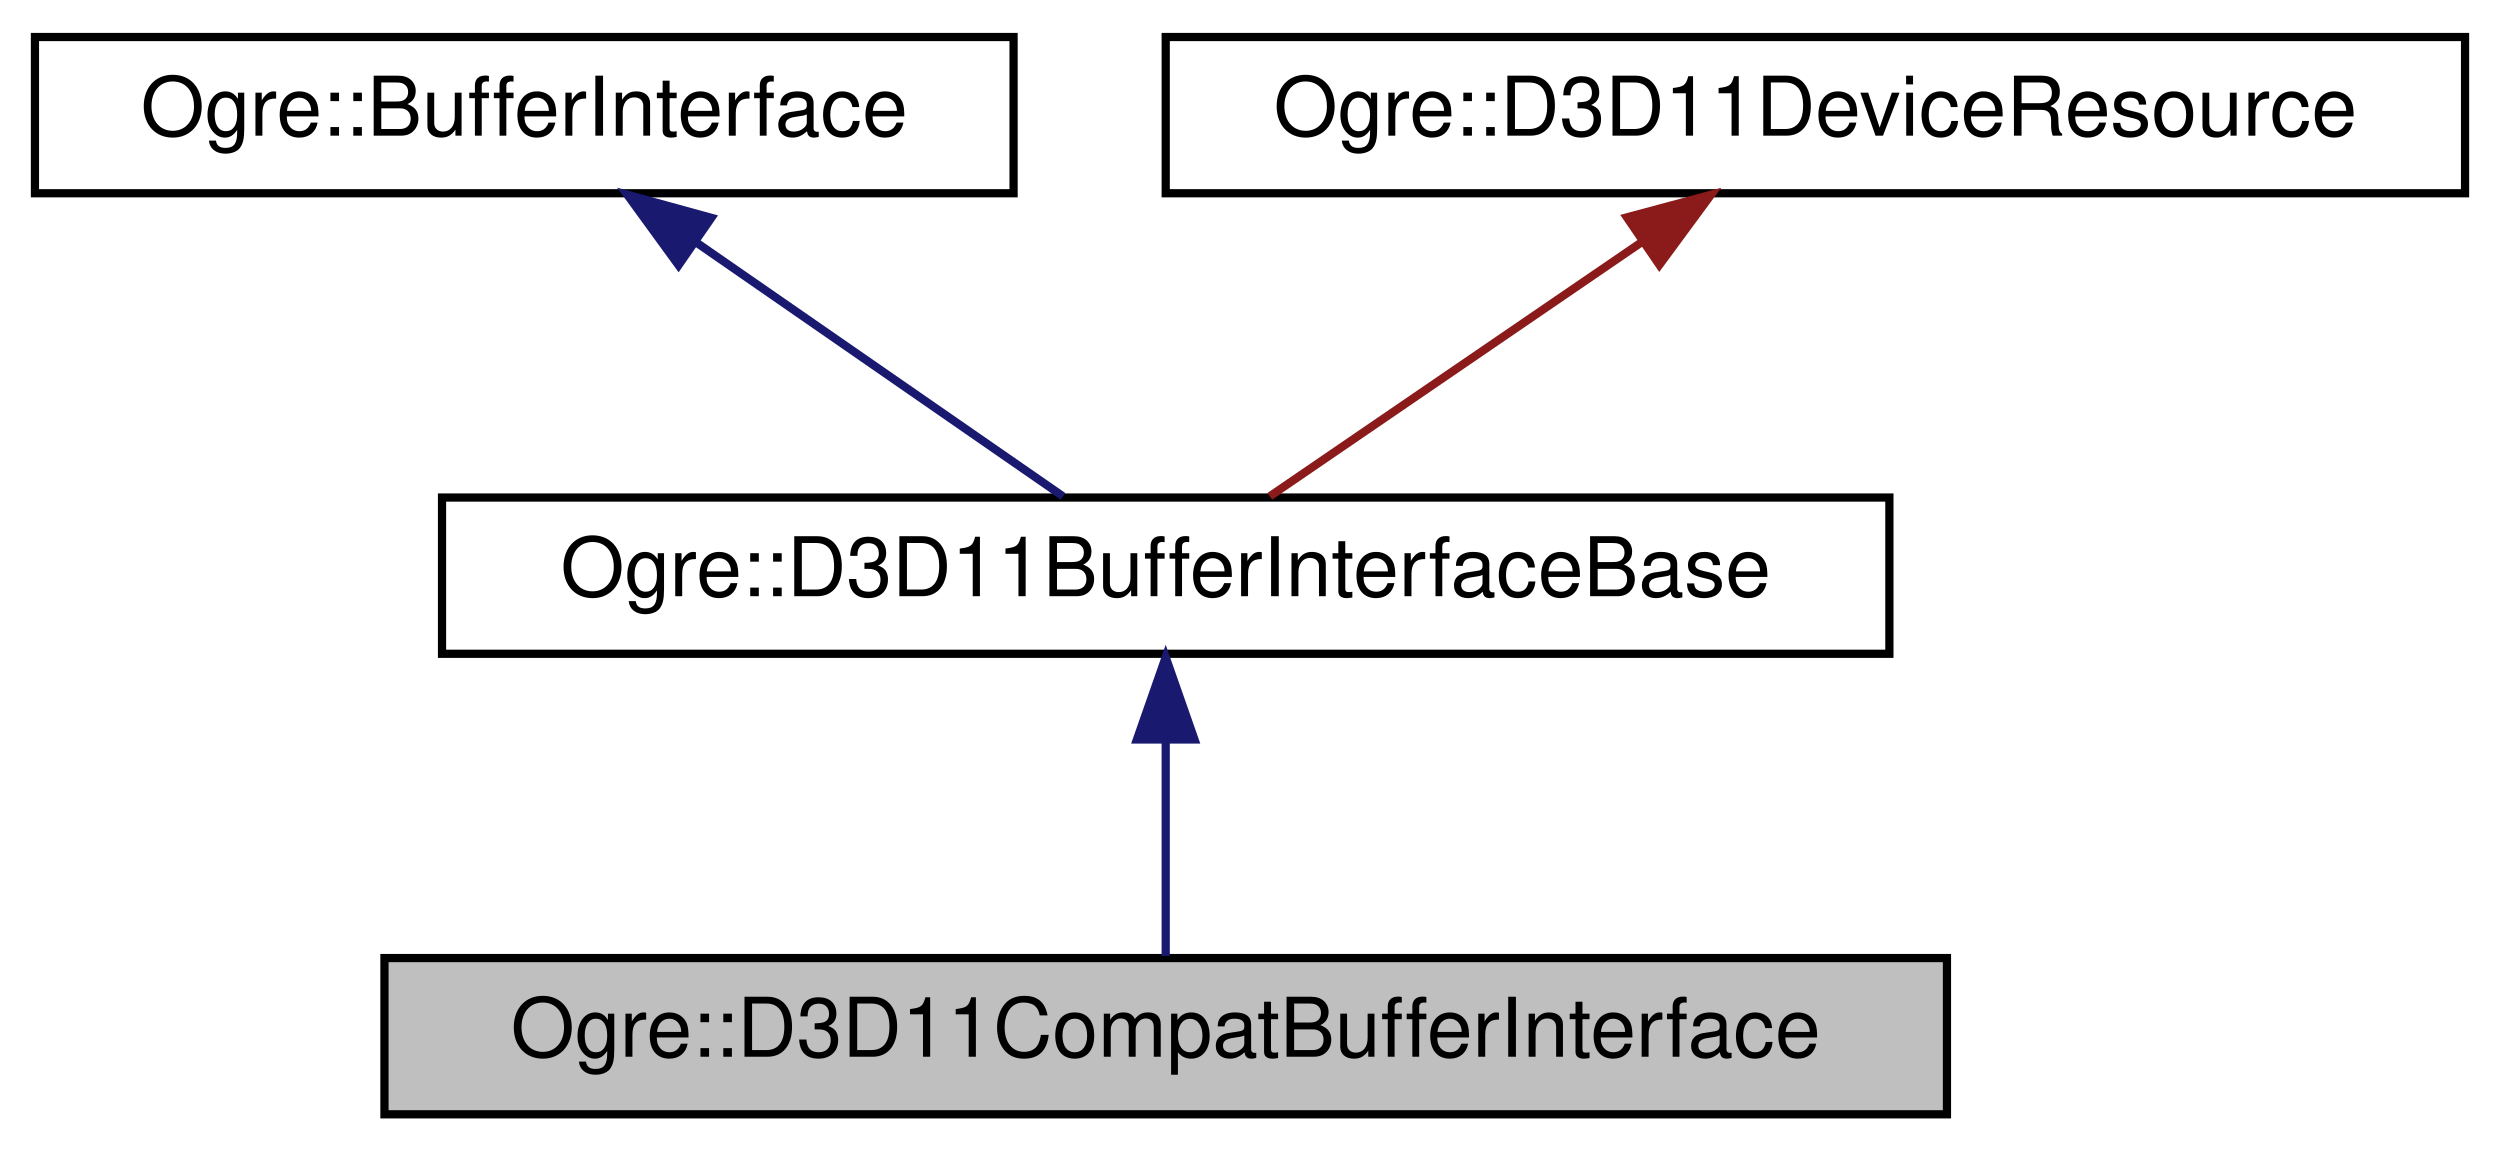
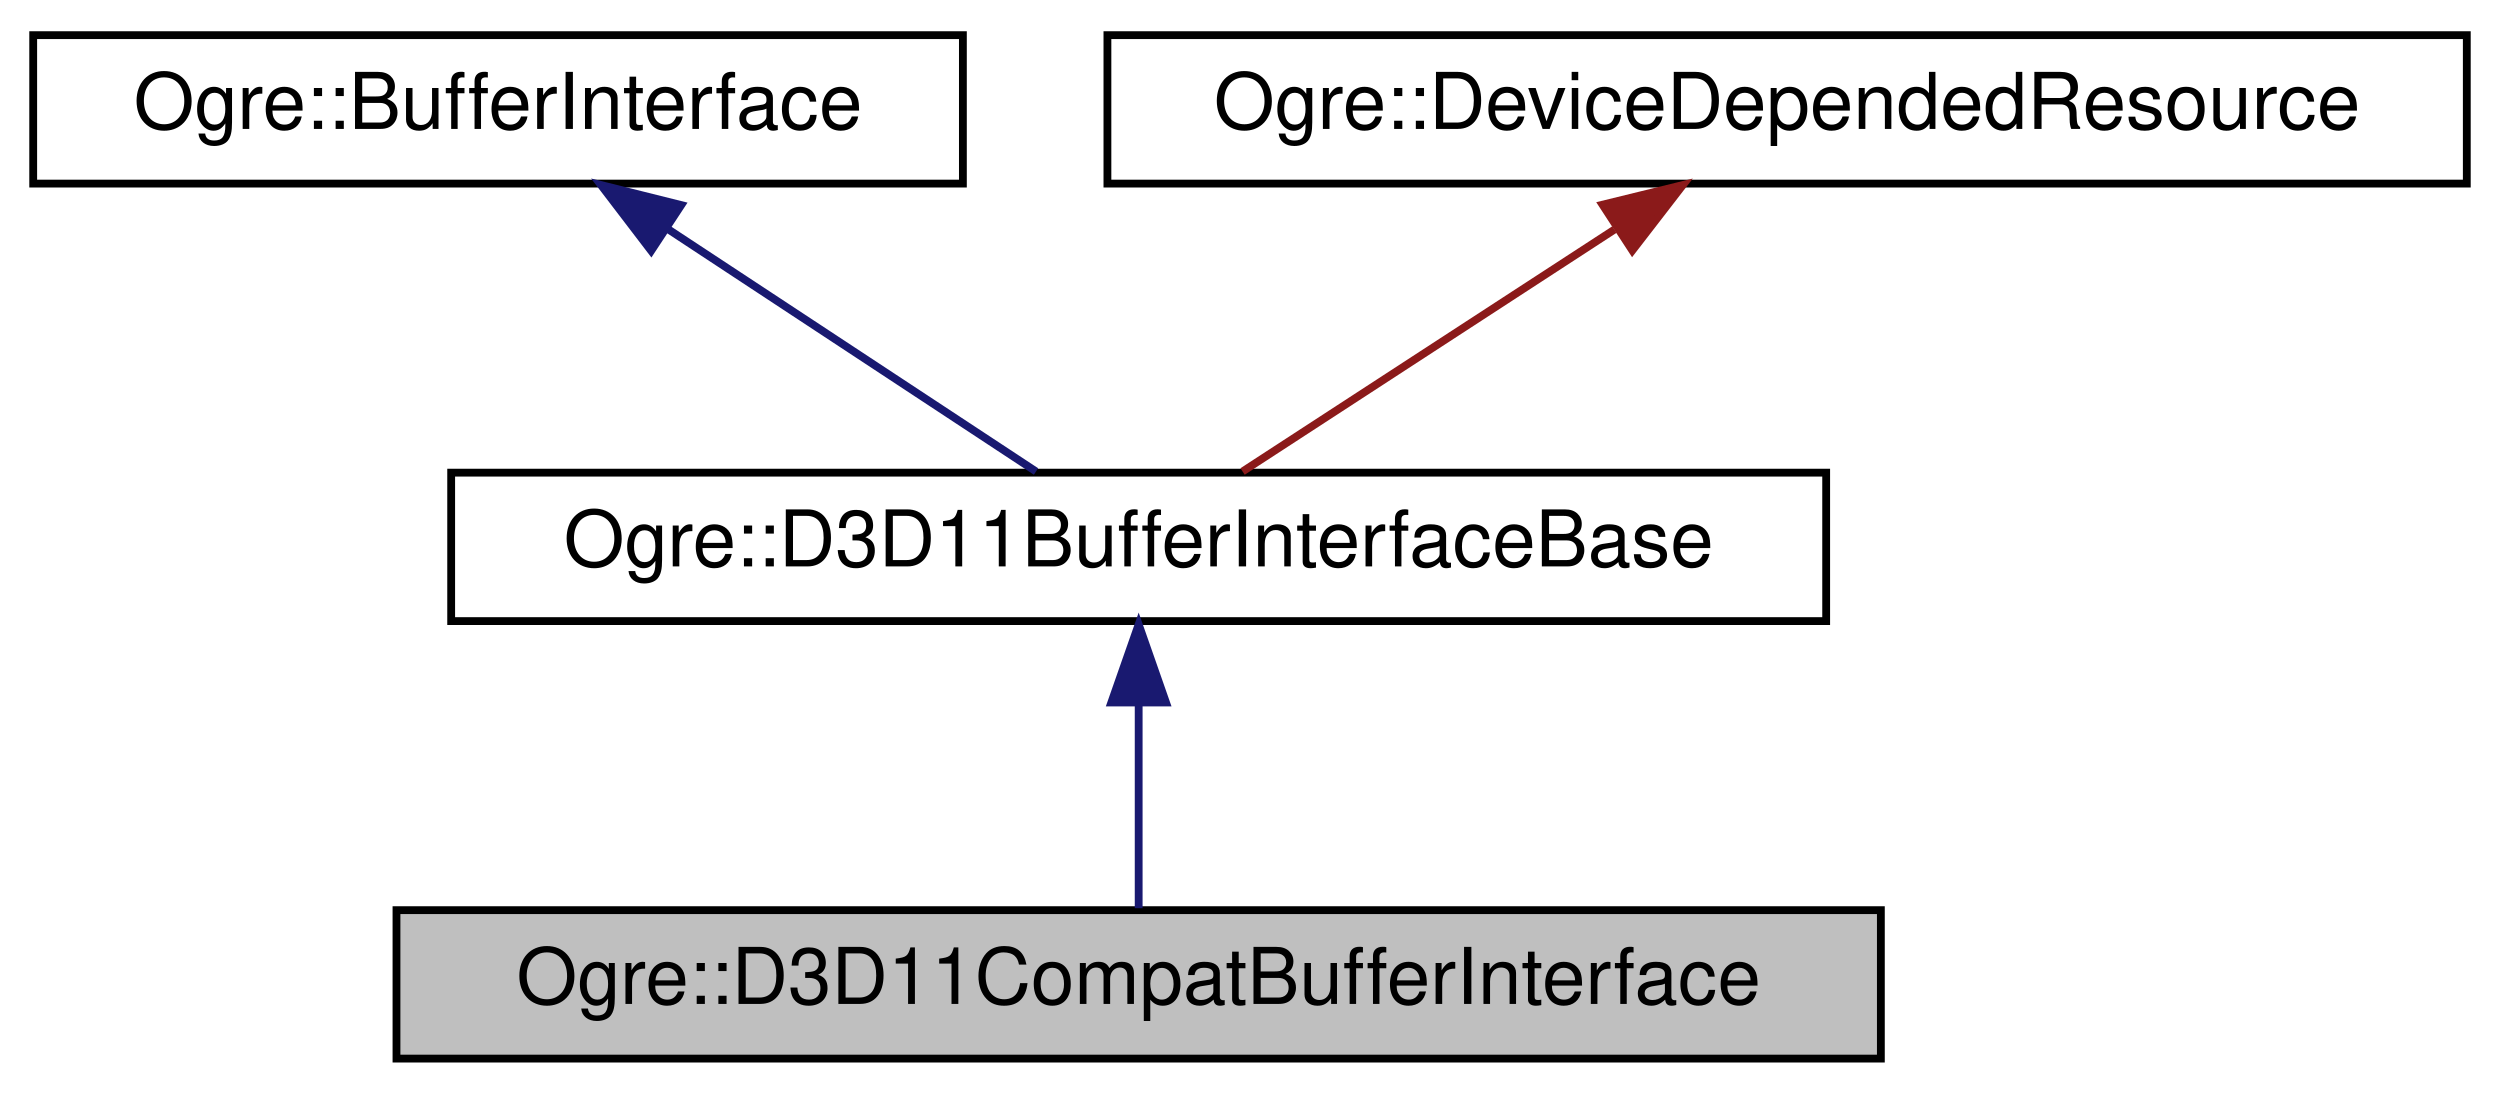
- <svg xmlns="http://www.w3.org/2000/svg" xmlns:xlink="http://www.w3.org/1999/xlink" width="304pt" height="140pt" viewBox="0.00 0.00 303.50 140.00">
+ <svg xmlns="http://www.w3.org/2000/svg" xmlns:xlink="http://www.w3.org/1999/xlink" width="320pt" height="140pt" viewBox="0.00 0.00 319.50 140.00">
  <g id="graph0" class="graph" transform="scale(1 1) rotate(0) translate(4 136)">
    <g id="node1" class="node">
      <g id="a_node1">
        <a xlink:title="In D3D11, const buffers can't be bound by offset.">
-           <polygon fill="#bfbfbf" stroke="black" points="42.5,-0.5 42.5,-19.5 232.5,-19.5 232.5,-0.5 42.5,-0.5" />
-           <text text-anchor="middle" x="137.5" y="-7.5" font-family="Helvetica,sans-Serif" font-size="10.00">Ogre::D3D11CompatBufferInterface</text>
+           <polygon fill="#bfbfbf" stroke="black" points="46.5,-0.5 46.5,-19.5 236.5,-19.5 236.5,-0.5 46.5,-0.5" />
+           <text text-anchor="middle" x="141.5" y="-7.5" font-family="Helvetica,sans-Serif" font-size="10.00">Ogre::D3D11CompatBufferInterface</text>
        </a>
      </g>
    </g>
    <g id="node2" class="node">
      <g id="a_node2">
        <a xlink:href="class_ogre_1_1_d3_d11_buffer_interface_base.html" target="_top" xlink:title="For D3D11, most (if not all) buffers, can be treated with the same code.">
-           <polygon fill="none" stroke="black" points="49.5,-56.5 49.5,-75.5 225.5,-75.5 225.5,-56.5 49.5,-56.5" />
-           <text text-anchor="middle" x="137.5" y="-63.5" font-family="Helvetica,sans-Serif" font-size="10.00">Ogre::D3D11BufferInterfaceBase</text>
+           <polygon fill="none" stroke="black" points="53.5,-56.5 53.5,-75.5 229.5,-75.5 229.5,-56.5 53.5,-56.5" />
+           <text text-anchor="middle" x="141.5" y="-63.5" font-family="Helvetica,sans-Serif" font-size="10.00">Ogre::D3D11BufferInterfaceBase</text>
        </a>
      </g>
    </g>
    <g id="edge1" class="edge">
-       <path fill="none" stroke="midnightblue" d="M137.5,-45.8C137.5,-36.91 137.5,-26.78 137.5,-19.75" />
-       <polygon fill="midnightblue" stroke="midnightblue" points="134,-46.08 137.5,-56.08 141,-46.08 134,-46.08" />
+       <path fill="none" stroke="midnightblue" d="M141.5,-45.8C141.5,-36.91 141.5,-26.78 141.5,-19.75" />
+       <polygon fill="midnightblue" stroke="midnightblue" points="138,-46.08 141.5,-56.08 145,-46.08 138,-46.08" />
    </g>
    <g id="node3" class="node">
      <g id="a_node3">
        <a xlink:href="class_ogre_1_1_buffer_interface.html" target="_top" xlink:title="Most (if not all) buffers, can be treated with the same code.">
          <polygon fill="none" stroke="black" points="0,-112.5 0,-131.5 119,-131.5 119,-112.5 0,-112.5" />
          <text text-anchor="middle" x="59.5" y="-119.5" font-family="Helvetica,sans-Serif" font-size="10.00">Ogre::BufferInterface</text>
        </a>
      </g>
    </g>
    <g id="edge2" class="edge">
-       <path fill="none" stroke="midnightblue" d="M80.27,-106.62C94.52,-96.76 112.96,-83.99 125,-75.65" />
-       <polygon fill="midnightblue" stroke="midnightblue" points="78.26,-103.75 72.03,-112.32 82.25,-109.51 78.26,-103.75" />
+       <path fill="none" stroke="midnightblue" d="M81.33,-106.62C96.31,-96.76 115.7,-83.99 128.36,-75.65" />
+       <polygon fill="midnightblue" stroke="midnightblue" points="79.1,-103.9 72.67,-112.32 82.95,-109.75 79.1,-103.9" />
    </g>
    <g id="node4" class="node">
      <g id="a_node4">
-         <a xlink:href="class_ogre_1_1_d3_d11_device_resource.html" target="_top" xlink:title="Represents a Direct3D rendering resource.">
-           <polygon fill="none" stroke="black" points="137.5,-112.5 137.5,-131.5 295.5,-131.5 295.5,-112.5 137.5,-112.5" />
-           <text text-anchor="middle" x="216.5" y="-119.5" font-family="Helvetica,sans-Serif" font-size="10.00">Ogre::D3D11DeviceResource</text>
+         <a xlink:href="class_ogre_1_1_device_depended_resource.html" target="_top" xlink:title="Represents a GPU device depended resource.">
+           <polygon fill="none" stroke="black" points="137.5,-112.5 137.5,-131.5 311.5,-131.5 311.5,-112.5 137.5,-112.5" />
+           <text text-anchor="middle" x="224.5" y="-119.5" font-family="Helvetica,sans-Serif" font-size="10.00">Ogre::DeviceDependedResource</text>
        </a>
      </g>
    </g>
    <g id="edge3" class="edge">
-       <path fill="none" stroke="#8b1a1a" d="M195.47,-106.62C181.03,-96.76 162.36,-83.99 150.16,-75.65" />
-       <polygon fill="#8b1a1a" stroke="#8b1a1a" points="193.58,-109.57 203.81,-112.32 197.53,-103.79 193.58,-109.57" />
+       <path fill="none" stroke="#8b1a1a" d="M202.4,-106.62C187.24,-96.76 167.62,-83.99 154.8,-75.65" />
+       <polygon fill="#8b1a1a" stroke="#8b1a1a" points="200.87,-109.8 211.16,-112.32 204.69,-103.94 200.87,-109.8" />
    </g>
  </g>
</svg>
